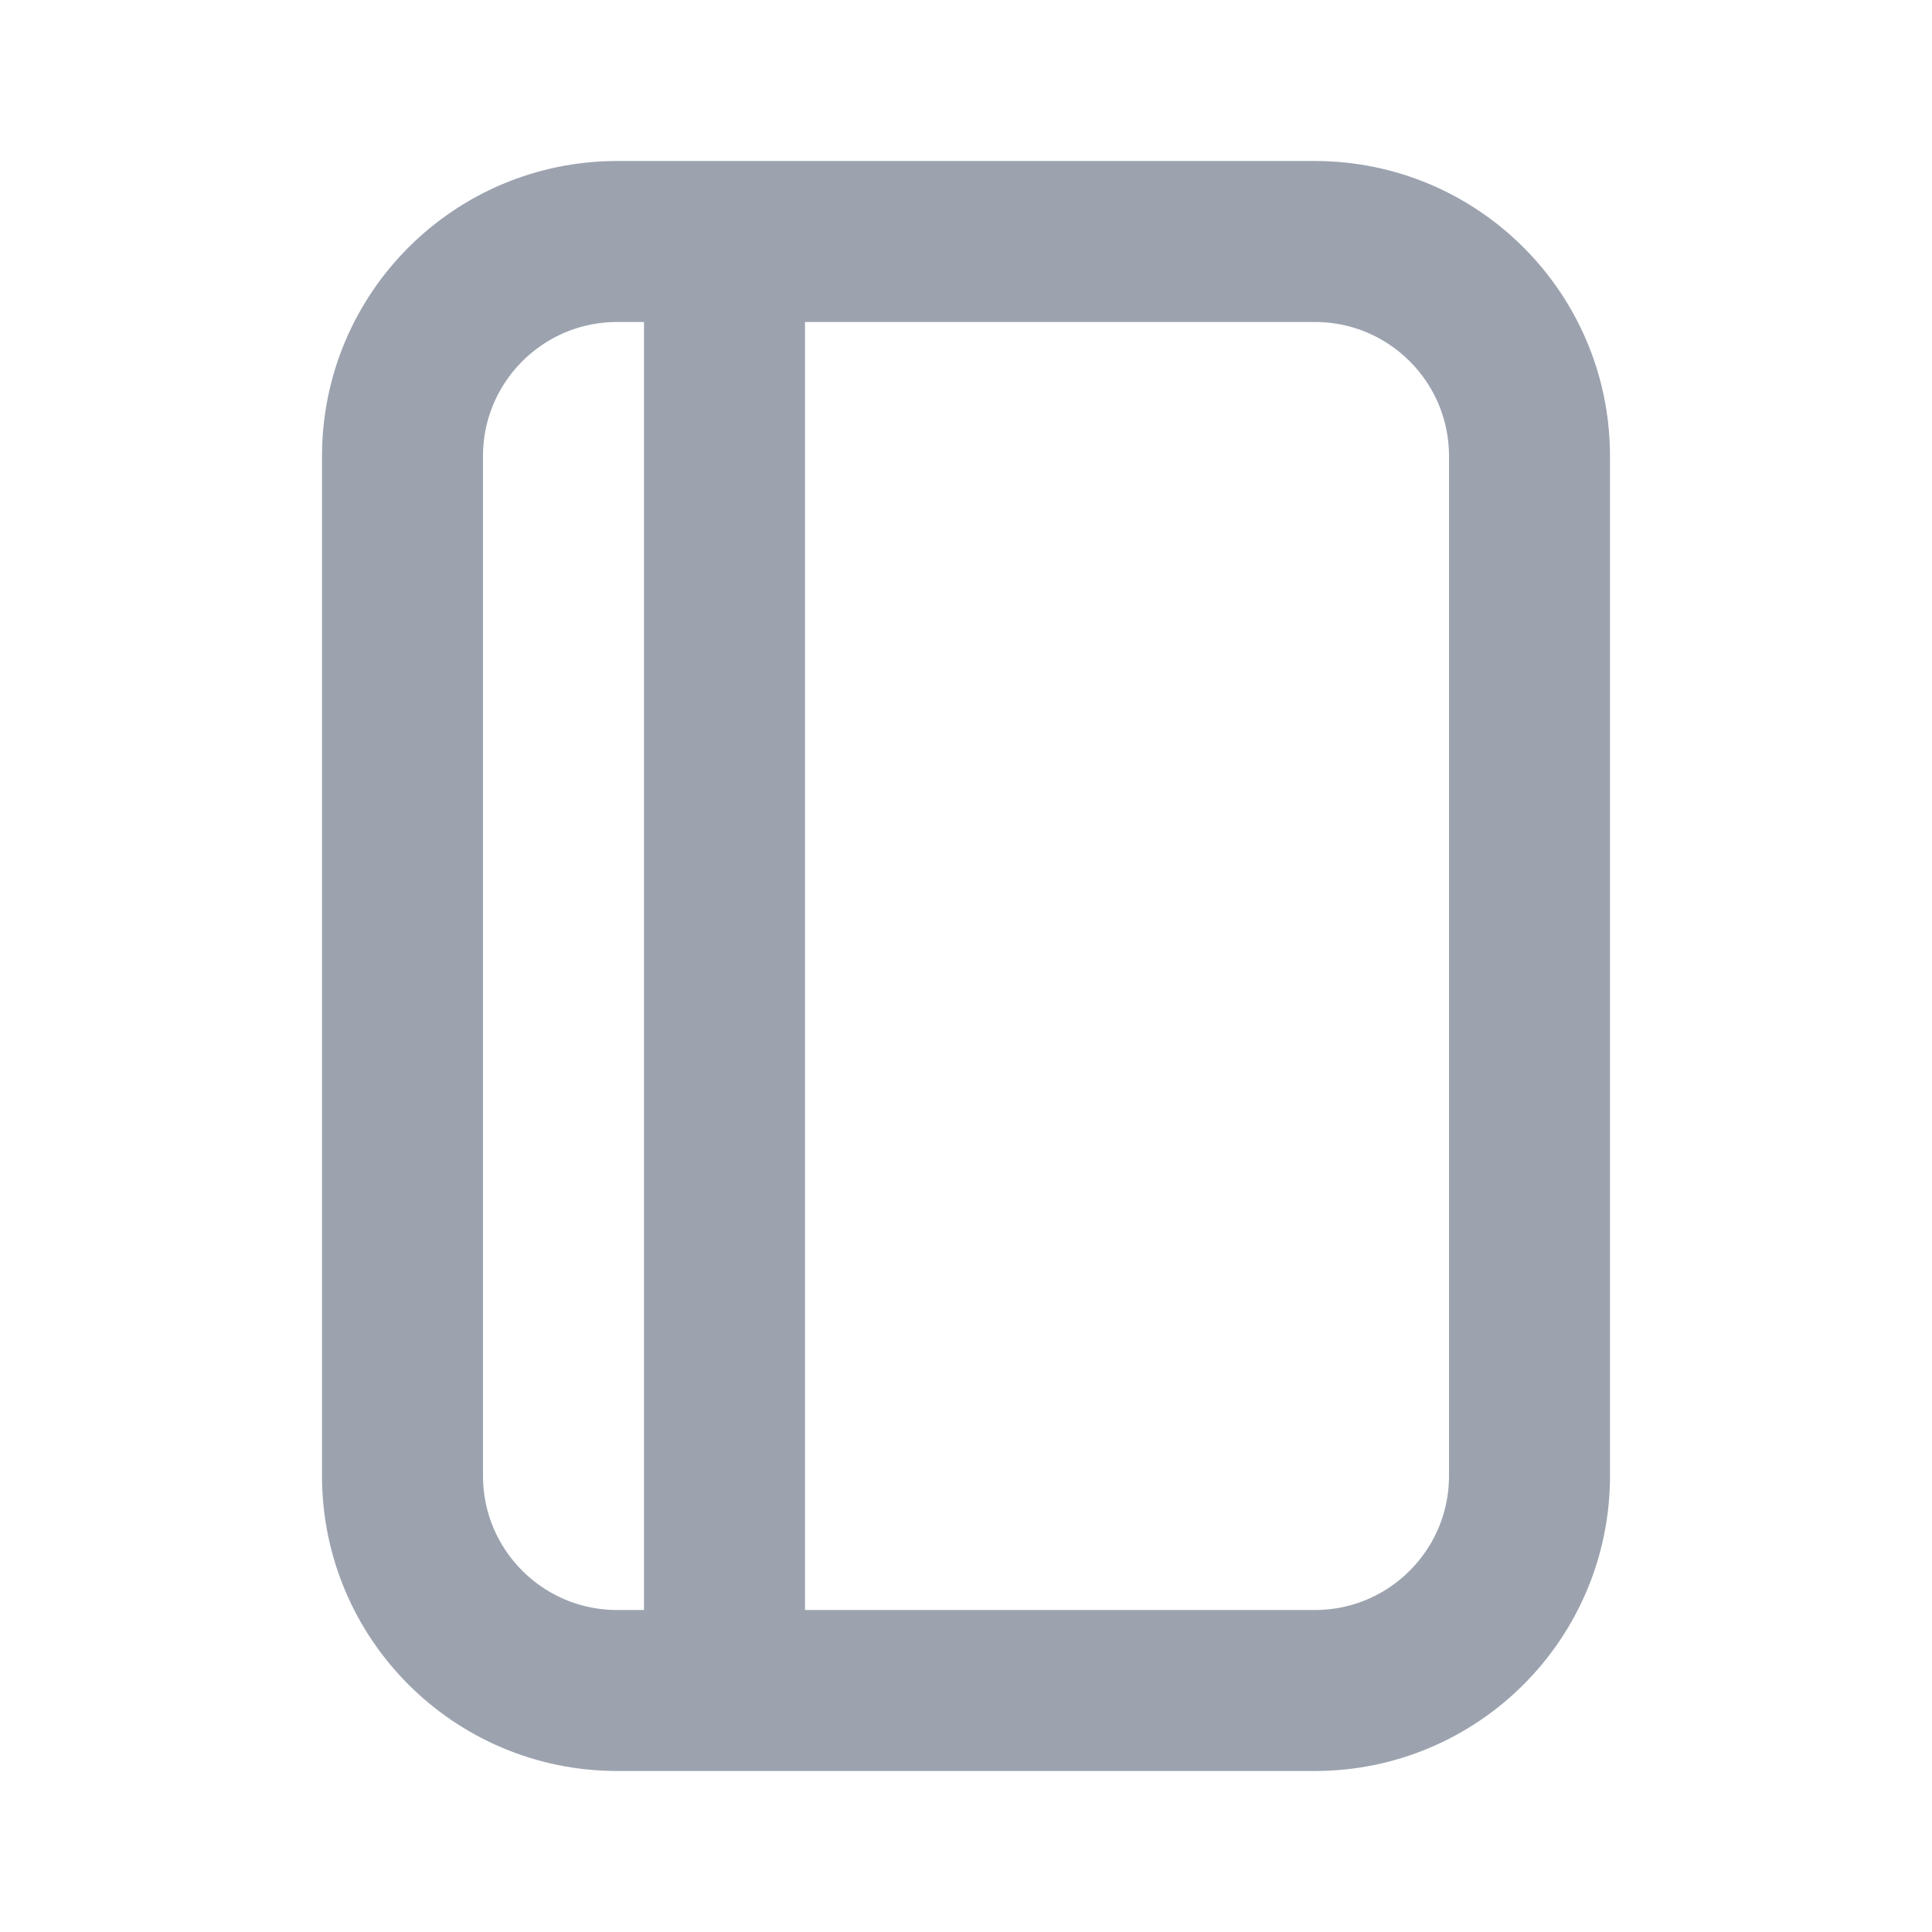
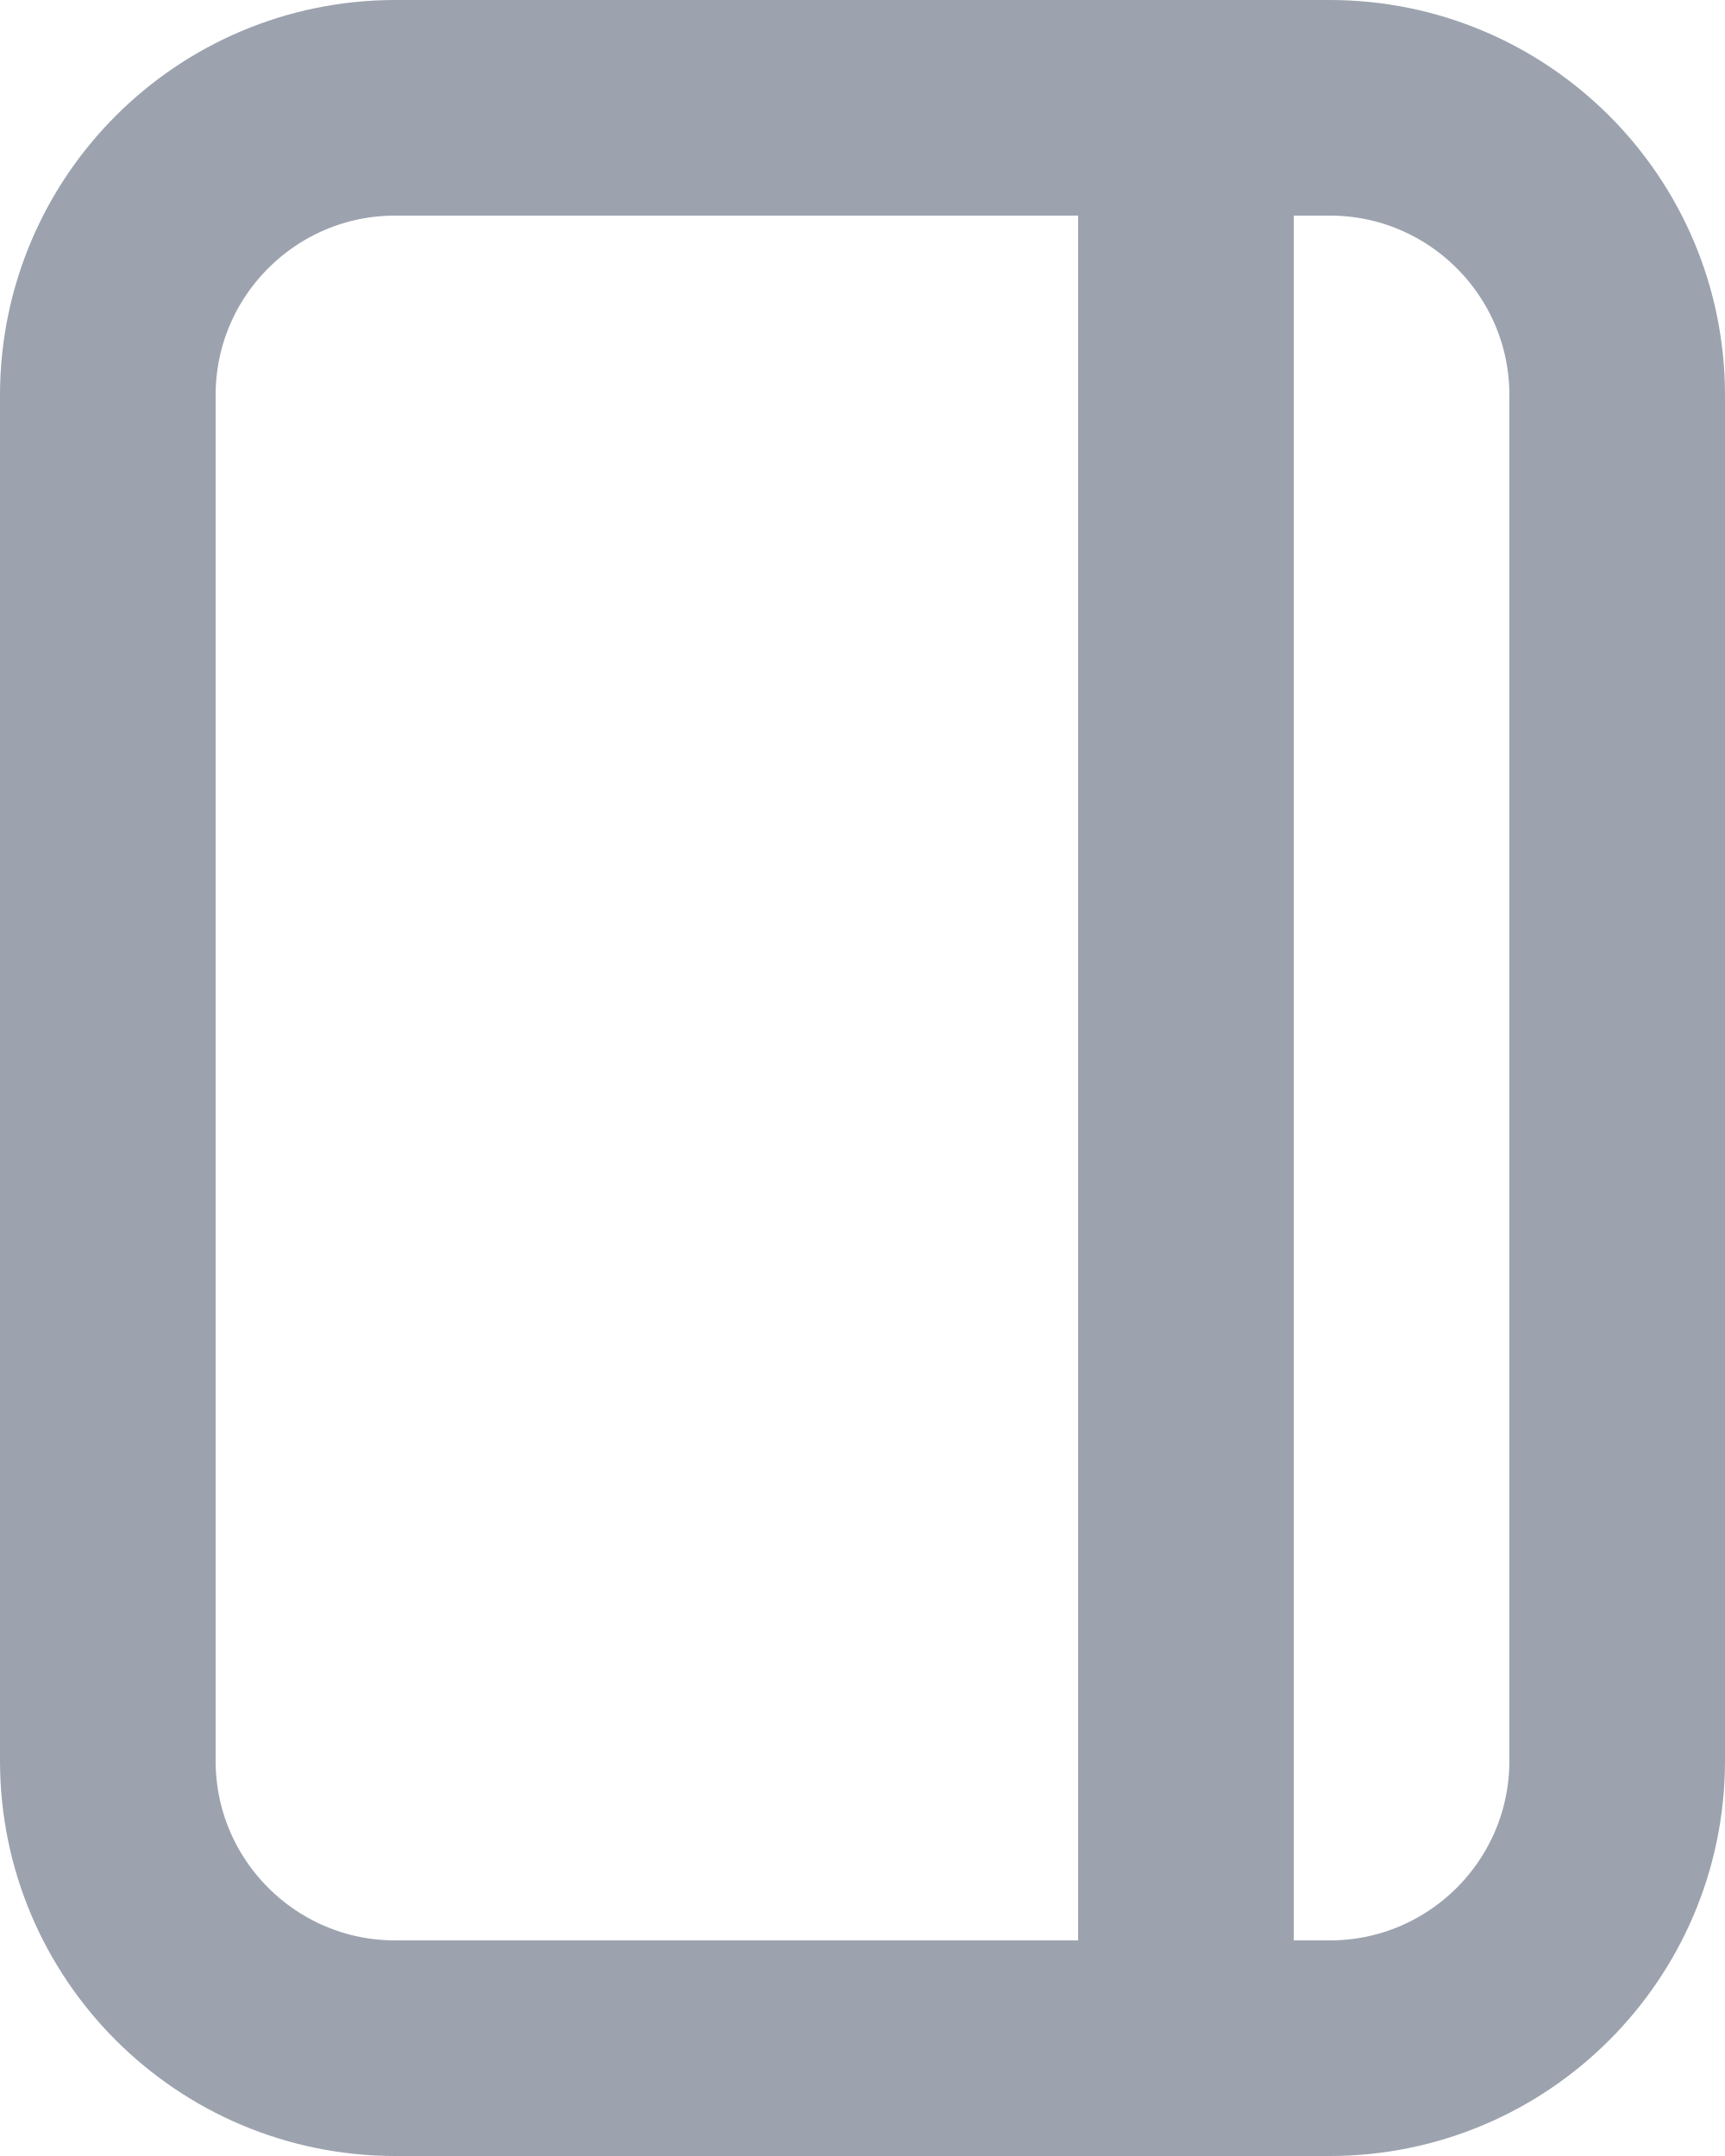
- <svg xmlns="http://www.w3.org/2000/svg" fill="none" version="1.1" width="18" height="18" viewBox="0 0 18 18">
-   <rect x="3.75" y="2.25" width="10.5" height="13.5" rx="2" fill-opacity="0" stroke-opacity="1" stroke="#9CA3AF" fill="none" stroke-width="1.5" />
-   <line x1="6" y1="1.5" x2="19.5" y2="1.5" fill-opacity="0" stroke-opacity="1" stroke="#9CA3AF" fill="none" stroke-width="1.5" transform="matrix(0,1,-1,0,8.25,-3.75)" />
+ <svg xmlns="http://www.w3.org/2000/svg" fill="none" version="1.1" width="12" height="15" viewBox="0 0 12 15">
+   <g transform="matrix(-1,0,0,1,22.5,0)">
+     <rect x="11.25" y="0.75" width="10.5" height="13.5" rx="2" fill-opacity="0" stroke-opacity="1" stroke="#9CA3AF" fill="none" stroke-width="1.5" />
+     <line x1="13.5" y1="0" x2="27" y2="0" fill-opacity="0" stroke-opacity="1" stroke="#9CA3AF" fill="none" stroke-width="1.5" transform="matrix(0,1,-1,0,14.25,-12.75)" />
+   </g>
</svg>
